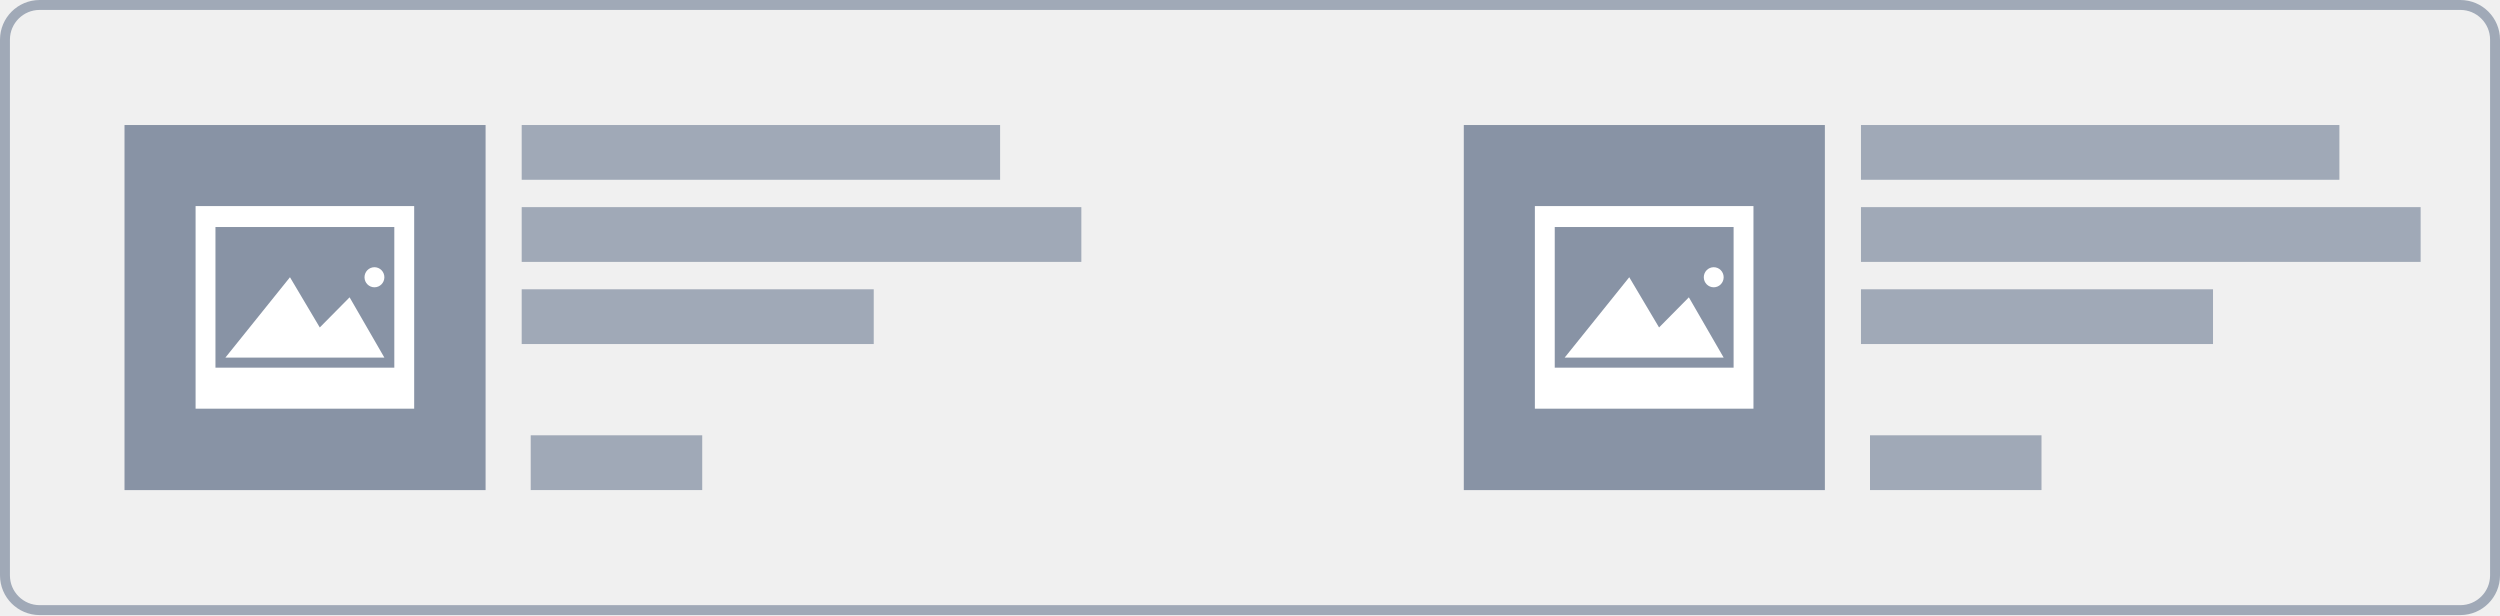
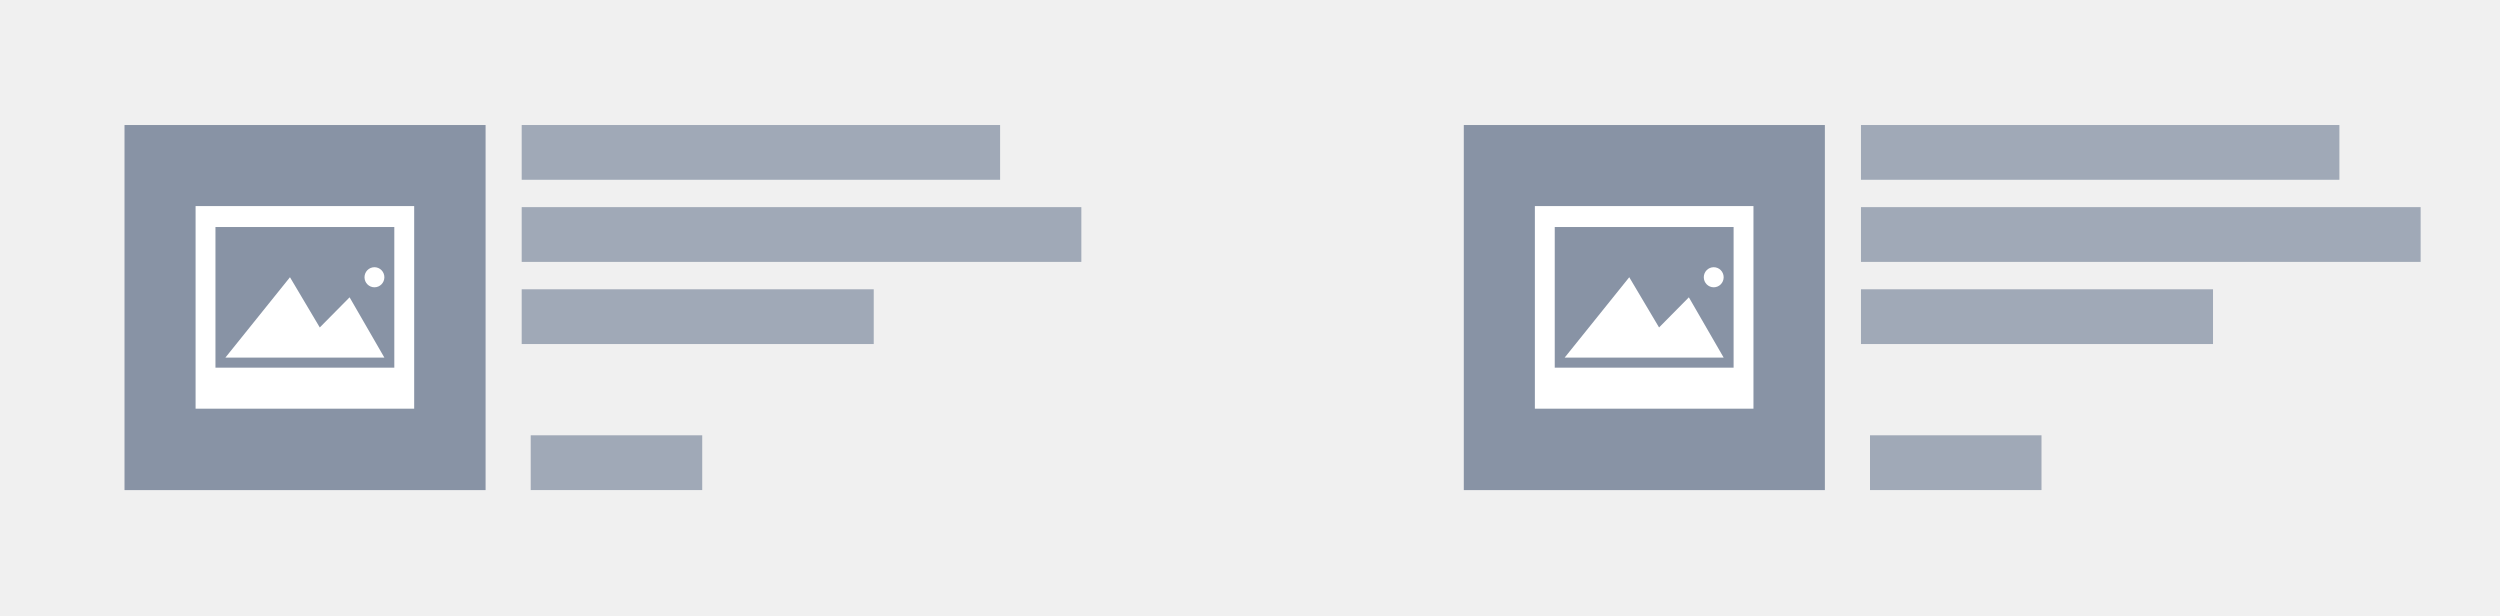
<svg xmlns="http://www.w3.org/2000/svg" width="252" height="62" viewBox="0 0 252 62" fill="none">
  <rect x="12.551" y="12.602" width="36.396" height="36.8" fill="#8893A5" />
  <rect x="52.586" y="12.602" width="48.225" height="5.52" fill="#A0A9B7" />
  <rect x="52.586" y="20.879" width="56.414" height="5.52" fill="#A0A9B7" />
  <rect x="52.586" y="29.16" width="35.486" height="5.52" fill="#A0A9B7" />
  <rect x="53.496" y="43.879" width="17.288" height="5.52" fill="#A0A9B7" />
  <path d="M22.719 36.045L29.229 27.945L32.234 33.008L35.239 29.97L38.745 36.045H22.719Z" fill="white" />
  <path d="M37.744 28.96C38.297 28.96 38.745 28.506 38.745 27.947C38.745 27.388 38.297 26.935 37.744 26.935C37.191 26.935 36.742 27.388 36.742 27.947C36.742 28.506 37.191 28.96 37.744 28.96Z" fill="white" />
  <path d="M41.749 41.195H19.715V20.773H41.749V41.195ZM21.718 37.061H39.747V22.883H21.718V37.061Z" fill="white" />
  <rect x="147.551" y="12.602" width="36.396" height="36.8" fill="#8893A5" />
  <rect x="187.586" y="12.602" width="48.225" height="5.52" fill="#A0A9B7" />
  <rect x="187.586" y="20.879" width="56.414" height="5.52" fill="#A0A9B7" />
  <rect x="187.586" y="29.16" width="35.486" height="5.52" fill="#A0A9B7" />
  <rect x="188.496" y="43.879" width="17.288" height="5.52" fill="#A0A9B7" />
  <path d="M157.719 36.045L164.229 27.945L167.234 33.008L170.238 29.97L173.745 36.045H157.719Z" fill="white" />
  <path d="M172.744 28.96C173.297 28.96 173.745 28.506 173.745 27.947C173.745 27.388 173.297 26.935 172.744 26.935C172.191 26.935 171.742 27.388 171.742 27.947C171.742 28.506 172.191 28.96 172.744 28.96Z" fill="white" />
  <path d="M176.749 41.195H154.715V20.773H176.749V41.195ZM156.718 37.061H174.747V22.883H156.718V37.061Z" fill="white" />
-   <rect x="0.5" y="0.5" width="251" height="61" rx="3.5" stroke="#A0A9B7" />
+   <rect x="0.5" y="0.5" width="251" height="61" rx="3.5" stroke="transparrent" />
</svg>
